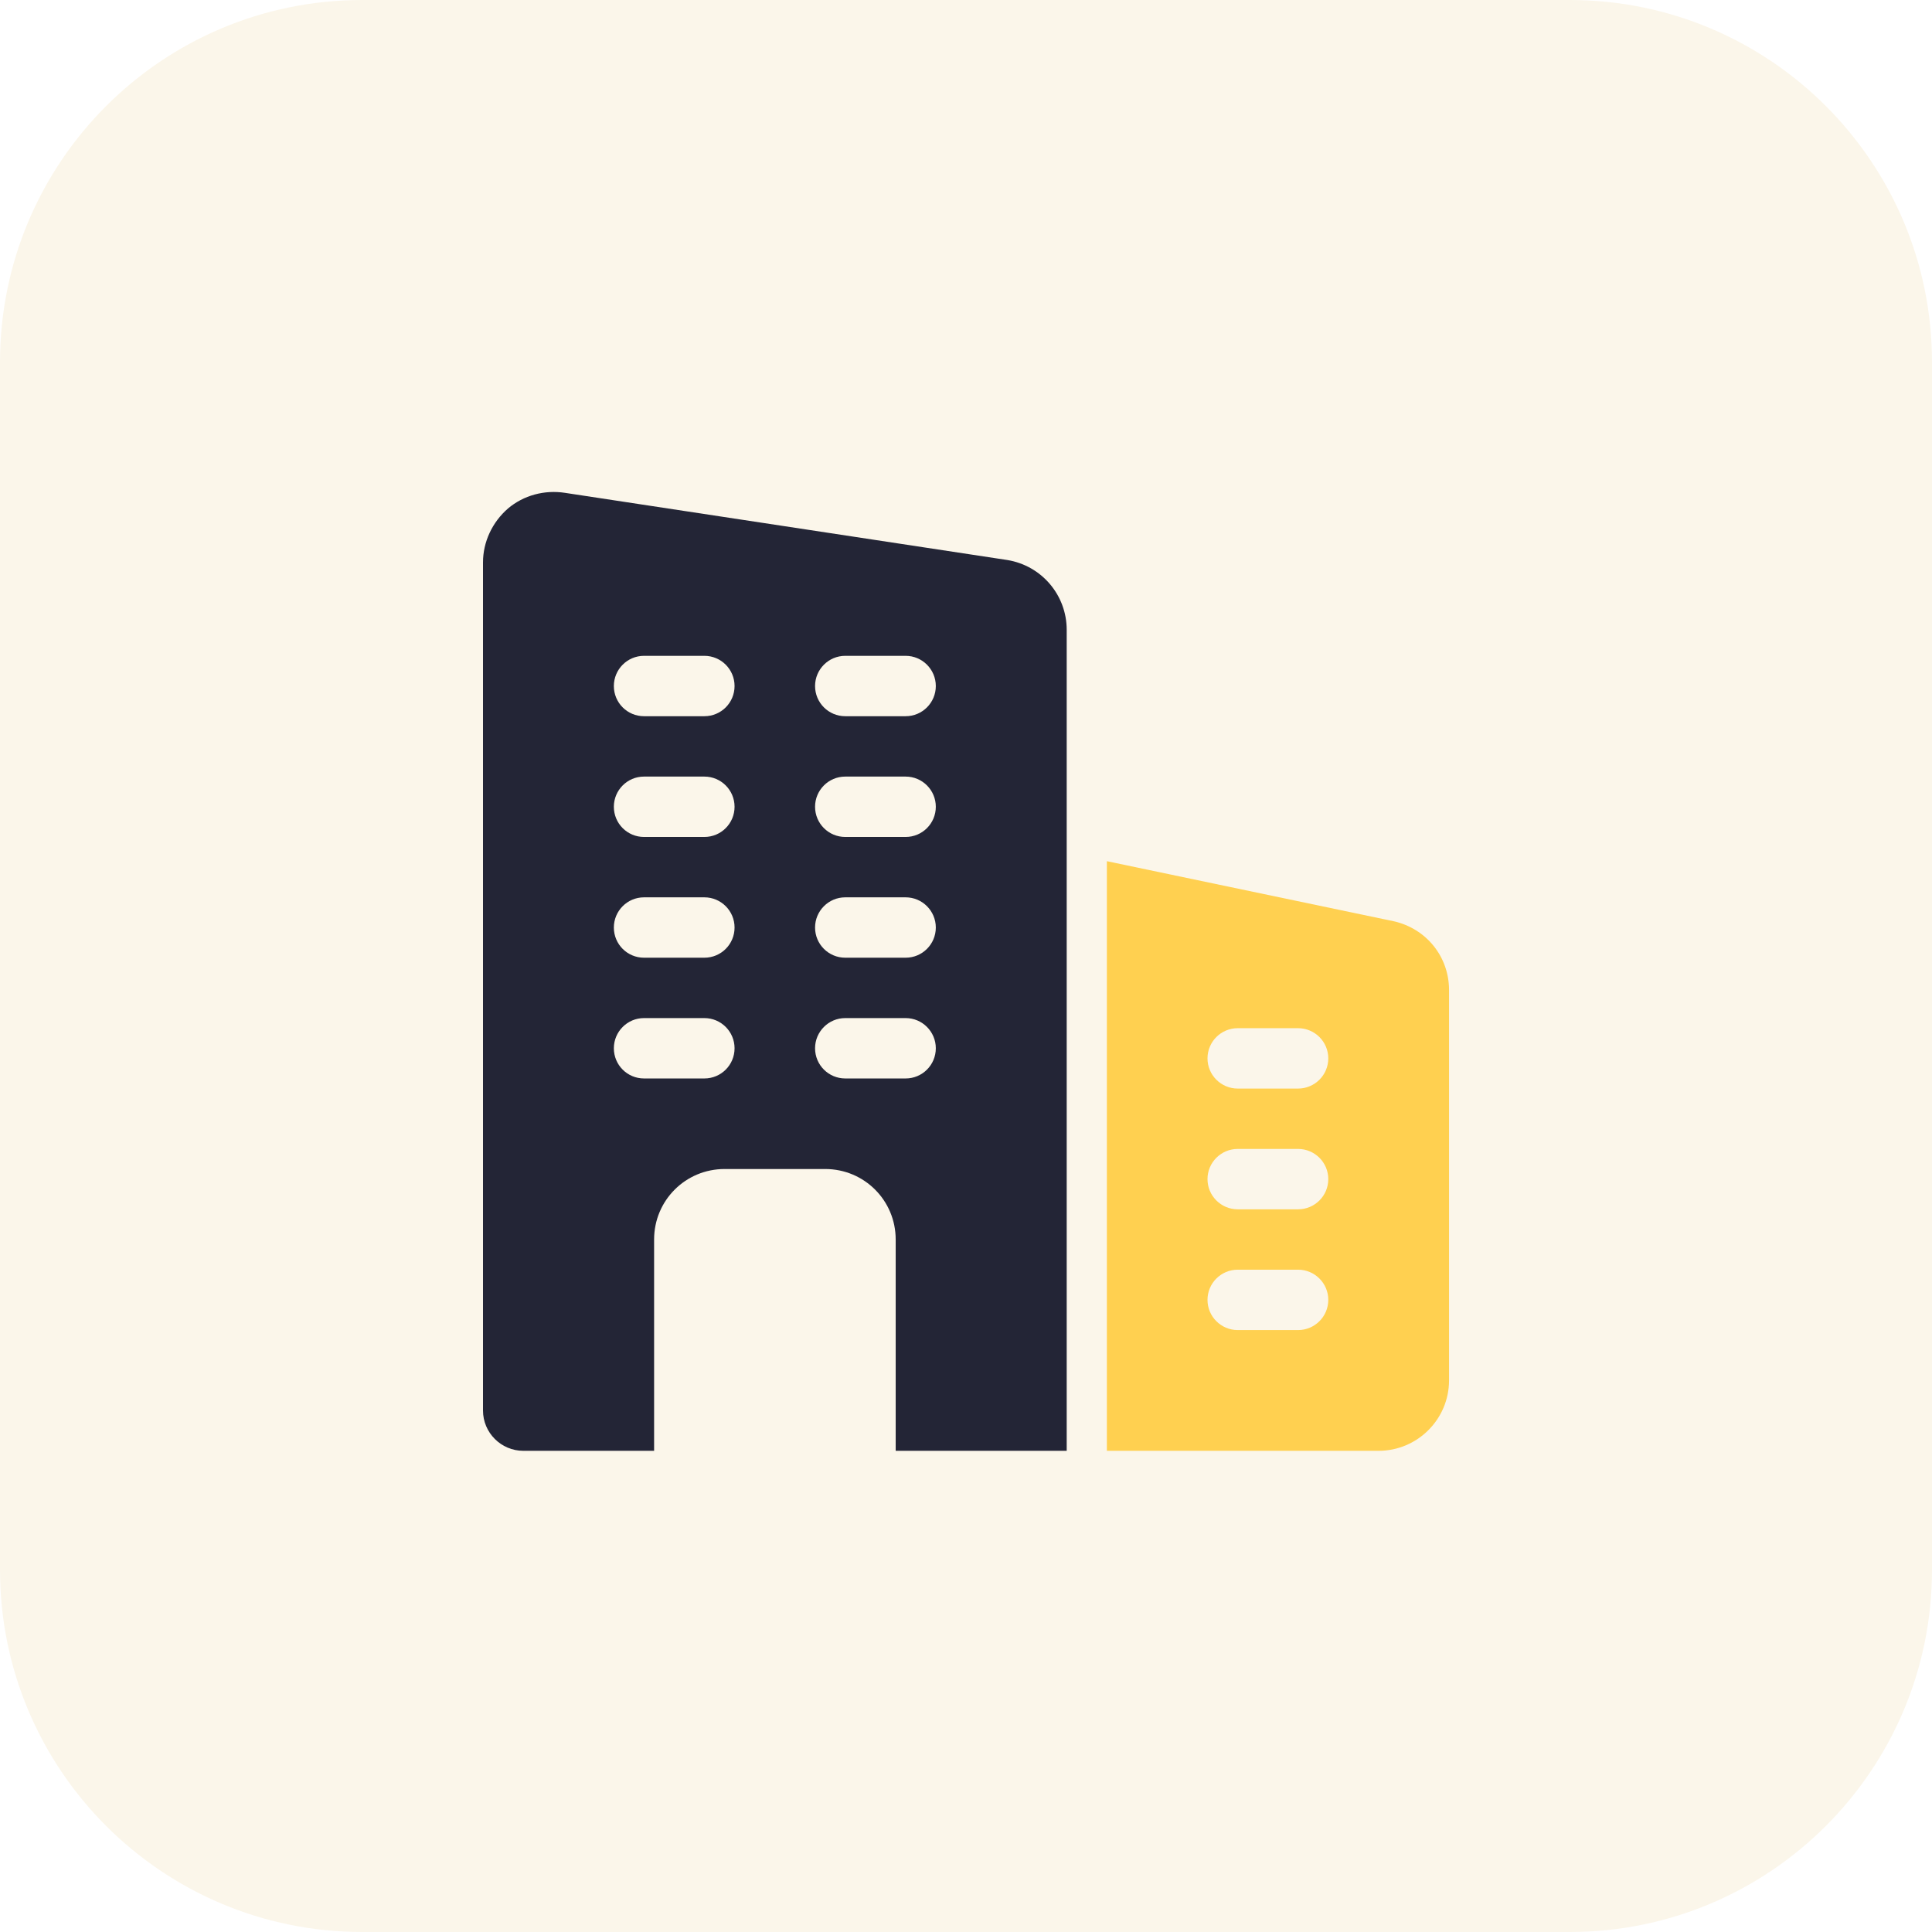
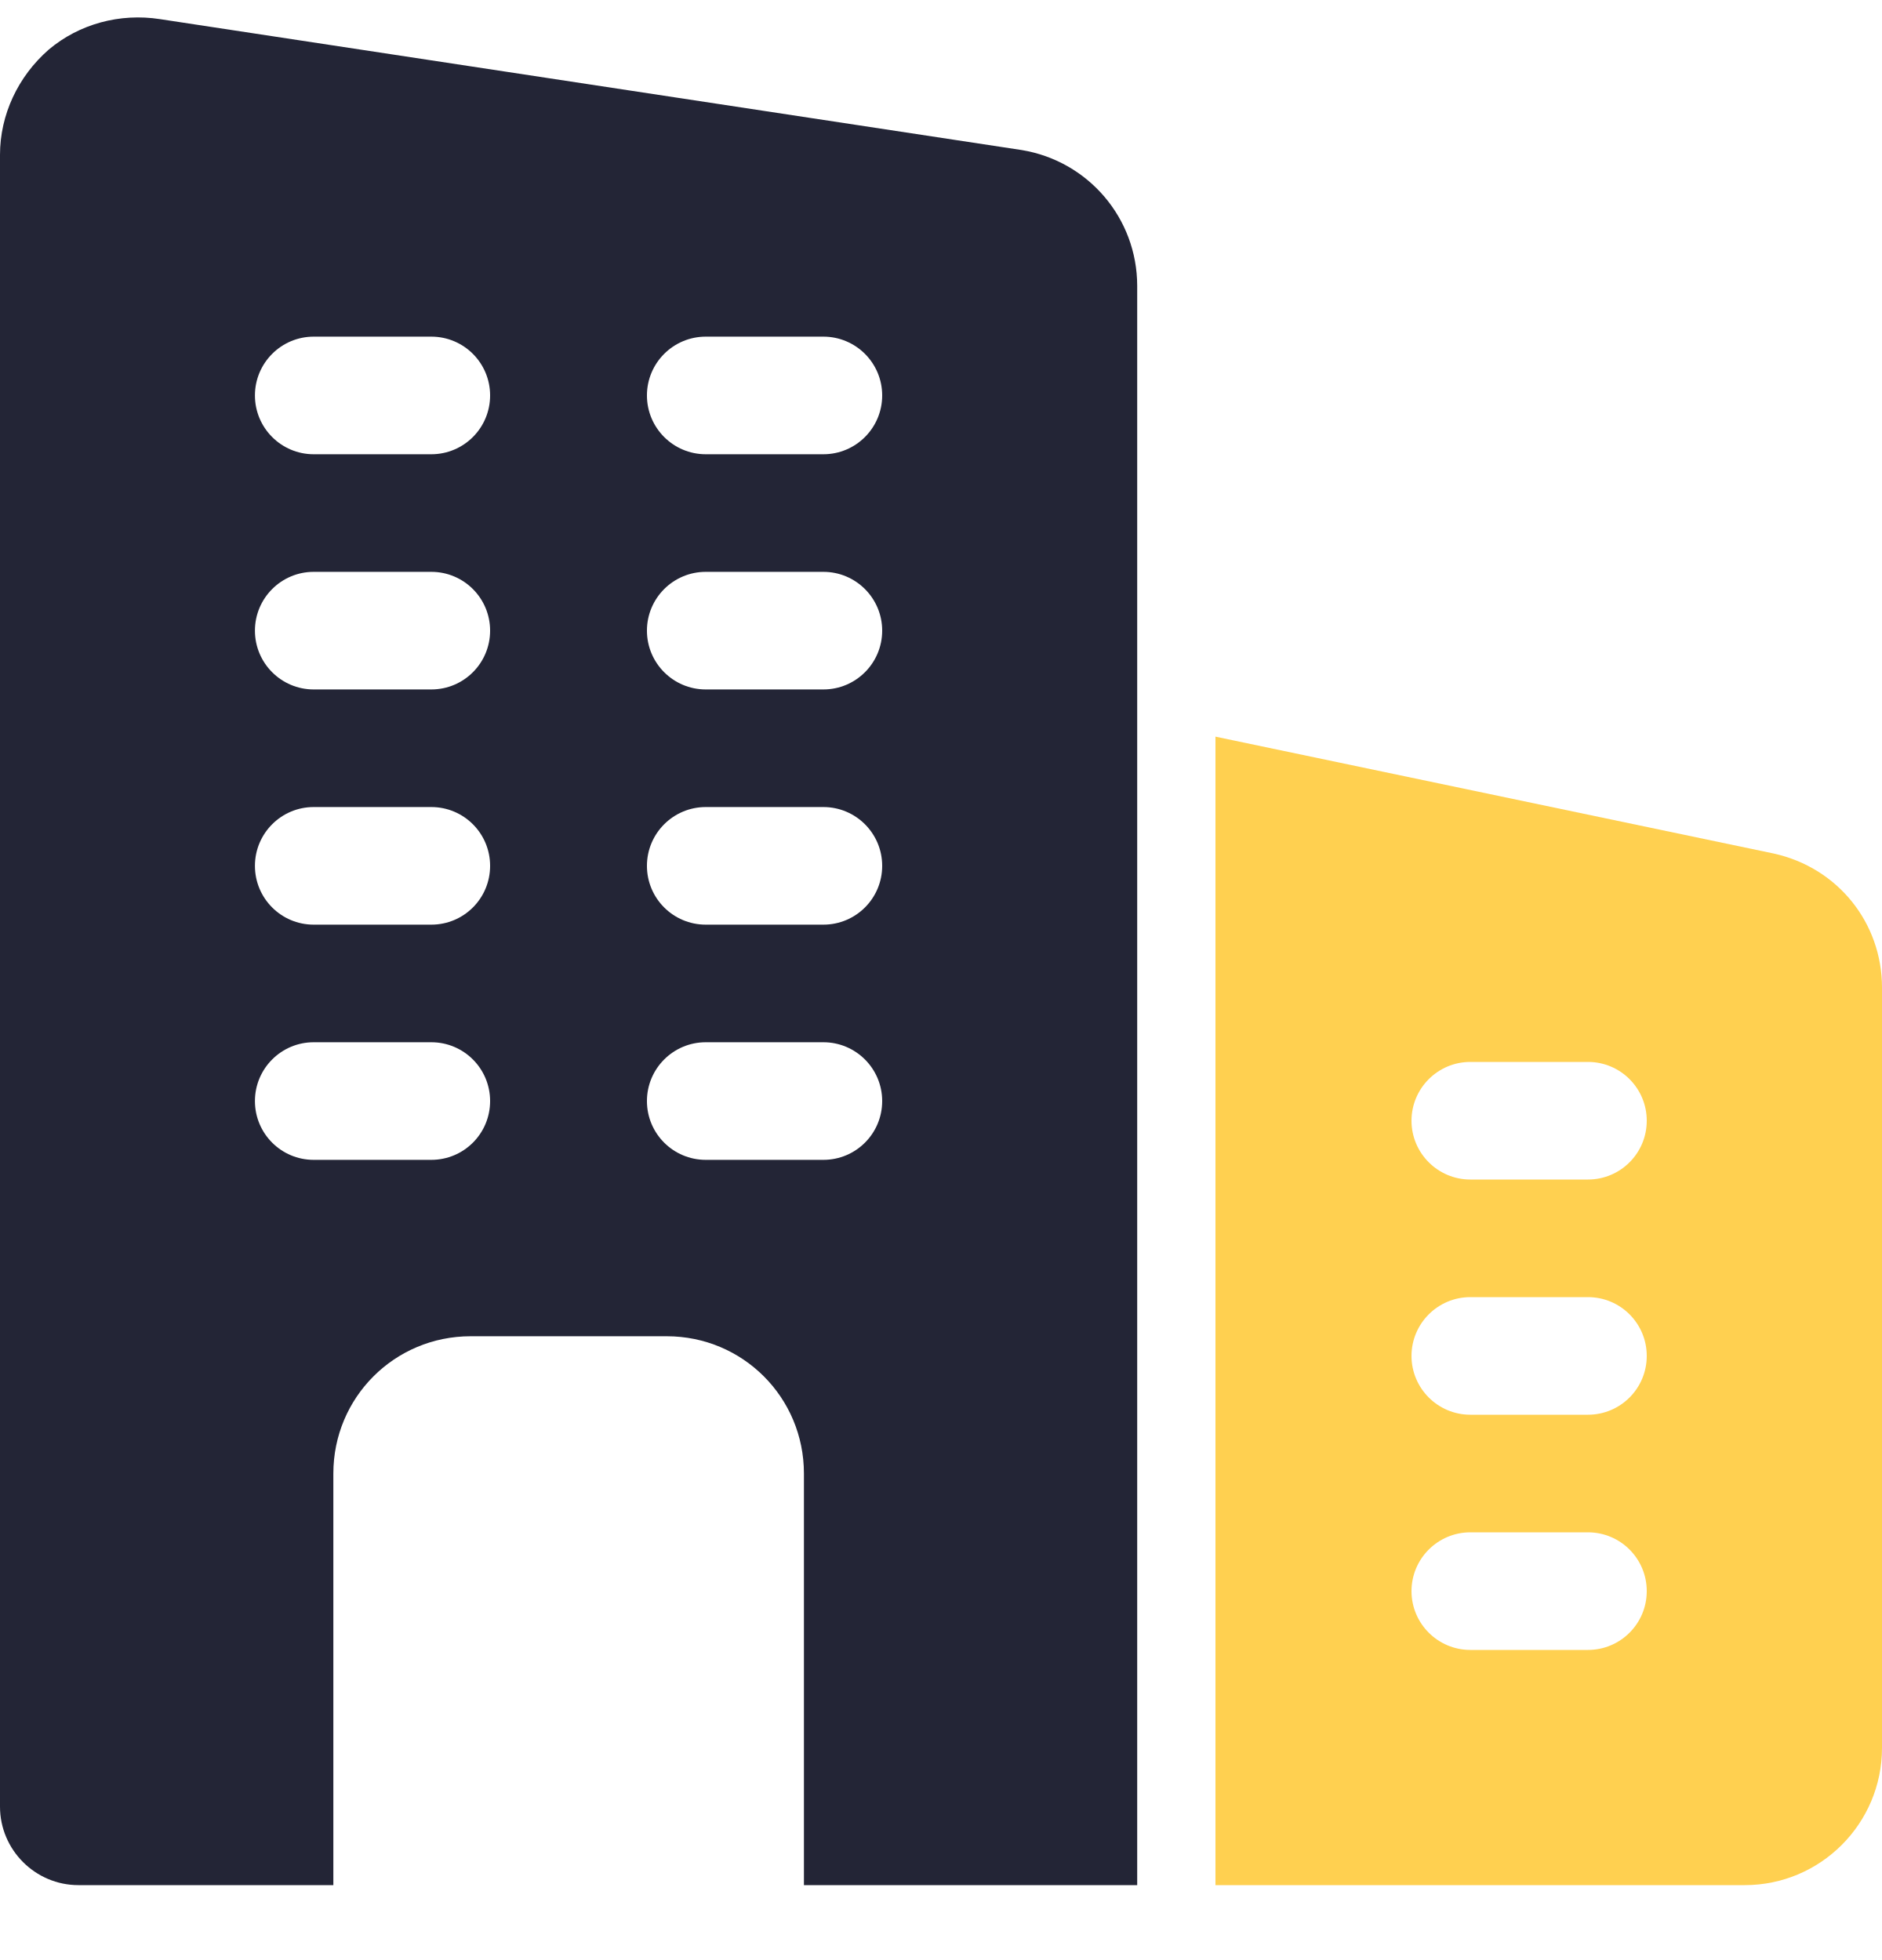
- <svg xmlns="http://www.w3.org/2000/svg" width="48" height="48" viewBox="0 0 48 48" fill="none">
-   <path d="M39 48H9C4.029 48 0 43.971 0 39V9C0 4.029 4.029 0 9 0H39C43.971 0 48 4.029 48 9V39C48 43.971 43.971 48 39 48Z" fill="#FBF6EA" />
-   <path d="M25.03 13.914L14.04 12.245C13.53 12.165 13.009 12.305 12.62 12.634C12.229 12.975 12 13.464 12 13.974V35.044C12 35.595 12.45 36.045 13.001 36.045H16.251V30.795C16.251 29.825 17.031 29.044 18.002 29.044H20.502C21.473 29.044 22.253 29.825 22.253 30.795V36.045H26.502V15.645C26.5 14.784 25.88 14.055 25.03 13.914ZM17.5 26.794H16C15.586 26.794 15.251 26.459 15.251 26.044C15.251 25.631 15.586 25.294 16 25.294H17.5C17.915 25.294 18.25 25.631 18.25 26.044C18.25 26.459 17.915 26.794 17.5 26.794ZM17.5 23.794H16C15.586 23.794 15.251 23.459 15.251 23.044C15.251 22.631 15.586 22.294 16 22.294H17.5C17.915 22.294 18.25 22.631 18.25 23.044C18.25 23.459 17.915 23.794 17.5 23.794ZM17.5 20.794H16C15.586 20.794 15.251 20.459 15.251 20.044C15.251 19.631 15.586 19.294 16 19.294H17.5C17.915 19.294 18.25 19.631 18.25 20.044C18.25 20.459 17.915 20.794 17.5 20.794ZM17.5 17.794H16C15.586 17.794 15.251 17.459 15.251 17.044C15.251 16.631 15.586 16.294 16 16.294H17.5C17.915 16.294 18.25 16.631 18.25 17.044C18.25 17.459 17.915 17.794 17.5 17.794ZM22.5 26.794H21C20.586 26.794 20.25 26.459 20.25 26.044C20.25 25.631 20.586 25.294 21 25.294H22.5C22.914 25.294 23.25 25.631 23.25 26.044C23.25 26.459 22.914 26.794 22.5 26.794ZM22.5 23.794H21C20.586 23.794 20.25 23.459 20.25 23.044C20.25 22.631 20.586 22.294 21 22.294H22.5C22.914 22.294 23.25 22.631 23.25 23.044C23.25 23.459 22.914 23.794 22.5 23.794ZM22.5 20.794H21C20.586 20.794 20.25 20.459 20.25 20.044C20.25 19.631 20.586 19.294 21 19.294H22.5C22.914 19.294 23.25 19.631 23.25 20.044C23.25 20.459 22.914 20.794 22.5 20.794ZM22.5 17.794H21C20.586 17.794 20.25 17.459 20.25 17.044C20.25 16.631 20.586 16.294 21 16.294H22.5C22.914 16.294 23.25 16.631 23.25 17.044C23.25 17.459 22.914 17.794 22.5 17.794Z" fill="#232536" />
-   <path d="M34.62 22.887L27.5 21.396V36.045H34.25C35.215 36.045 36.001 35.261 36.001 34.294V24.597C36.001 23.77 35.437 23.067 34.62 22.887ZM32.251 33.045H30.75C30.337 33.045 30 32.709 30 32.295C30 31.881 30.337 31.545 30.75 31.545H32.251C32.664 31.545 33.001 31.881 33.001 32.295C33.001 32.709 32.664 33.045 32.251 33.045ZM32.251 30.045H30.75C30.337 30.045 30 29.709 30 29.295C30 28.881 30.337 28.545 30.75 28.545H32.251C32.664 28.545 33.001 28.881 33.001 29.295C33.001 29.709 32.664 30.045 32.251 30.045ZM32.251 27.045H30.75C30.337 27.045 30 26.709 30 26.295C30 25.881 30.337 25.545 30.75 25.545H32.251C32.664 25.545 33.001 25.881 33.001 26.295C33.001 26.709 32.664 27.045 32.251 27.045Z" fill="#FFD050" />
+ <svg xmlns="http://www.w3.org/2000/svg" width="24" height="25" viewBox="0 0 24 25" fill="none">
+   <path d="M13.03 1.914L2.04 0.244C1.53 0.165 1.01 0.304 0.62 0.634C0.23 0.975 0 1.464 0 1.974V23.044C0 23.595 0.45 24.045 1 24.045H4.251V18.795C4.251 17.825 5.031 17.044 6.002 17.044H8.502C9.473 17.044 10.252 17.825 10.252 18.795V24.045H14.502V3.645C14.501 2.784 13.88 2.055 13.03 1.914ZM5.5 14.794H4C3.587 14.794 3.251 14.459 3.251 14.044C3.251 13.63 3.587 13.294 4 13.294H5.5C5.915 13.294 6.25 13.63 6.25 14.044C6.25 14.459 5.915 14.794 5.5 14.794ZM5.5 11.794H4C3.587 11.794 3.251 11.459 3.251 11.044C3.251 10.63 3.587 10.294 4 10.294H5.5C5.915 10.294 6.25 10.63 6.25 11.044C6.25 11.459 5.915 11.794 5.5 11.794ZM5.5 8.794H4C3.587 8.794 3.251 8.458 3.251 8.044C3.251 7.63 3.587 7.294 4 7.294H5.5C5.915 7.294 6.25 7.63 6.25 8.044C6.25 8.458 5.915 8.794 5.5 8.794ZM5.5 5.794H4C3.587 5.794 3.251 5.458 3.251 5.044C3.251 4.63 3.587 4.294 4 4.294H5.5C5.915 4.294 6.25 4.63 6.25 5.044C6.25 5.458 5.915 5.794 5.5 5.794ZM10.5 14.794H9C8.586 14.794 8.25 14.459 8.25 14.044C8.25 13.63 8.586 13.294 9 13.294H10.5C10.914 13.294 11.25 13.63 11.25 14.044C11.25 14.459 10.914 14.794 10.5 14.794ZM10.5 11.794H9C8.586 11.794 8.25 11.459 8.25 11.044C8.25 10.63 8.586 10.294 9 10.294H10.5C10.914 10.294 11.25 10.63 11.25 11.044C11.25 11.459 10.914 11.794 10.5 11.794ZM10.5 8.794H9C8.586 8.794 8.25 8.458 8.25 8.044C8.25 7.63 8.586 7.294 9 7.294H10.5C10.914 7.294 11.25 7.63 11.25 8.044C11.25 8.458 10.914 8.794 10.5 8.794ZM10.5 5.794H9C8.586 5.794 8.25 5.458 8.25 5.044C8.25 4.63 8.586 4.294 9 4.294H10.5C10.914 4.294 11.25 4.63 11.25 5.044C11.25 5.458 10.914 5.794 10.5 5.794Z" fill="#232536" />
+   <path d="M22.62 10.887L15.5 9.396V24.045H22.25C23.215 24.045 24 23.261 24 22.294V12.597C24 11.771 23.436 11.067 22.62 10.887ZM20.25 21.045H18.75C18.337 21.045 18 20.709 18 20.295C18 19.881 18.337 19.545 18.75 19.545H20.25C20.665 19.545 21 19.881 21 20.295C21 20.709 20.665 21.045 20.25 21.045ZM20.25 18.045H18.75C18.337 18.045 18 17.709 18 17.295C18 16.881 18.337 16.545 18.75 16.545H20.25C20.665 16.545 21 16.881 21 17.295C21 17.709 20.665 18.045 20.25 18.045ZM20.25 15.045H18.75C18.337 15.045 18 14.709 18 14.295C18 13.881 18.337 13.545 18.75 13.545H20.25C20.665 13.545 21 13.881 21 14.295C21 14.709 20.665 15.045 20.25 15.045Z" fill="#FFD050" />
</svg>
